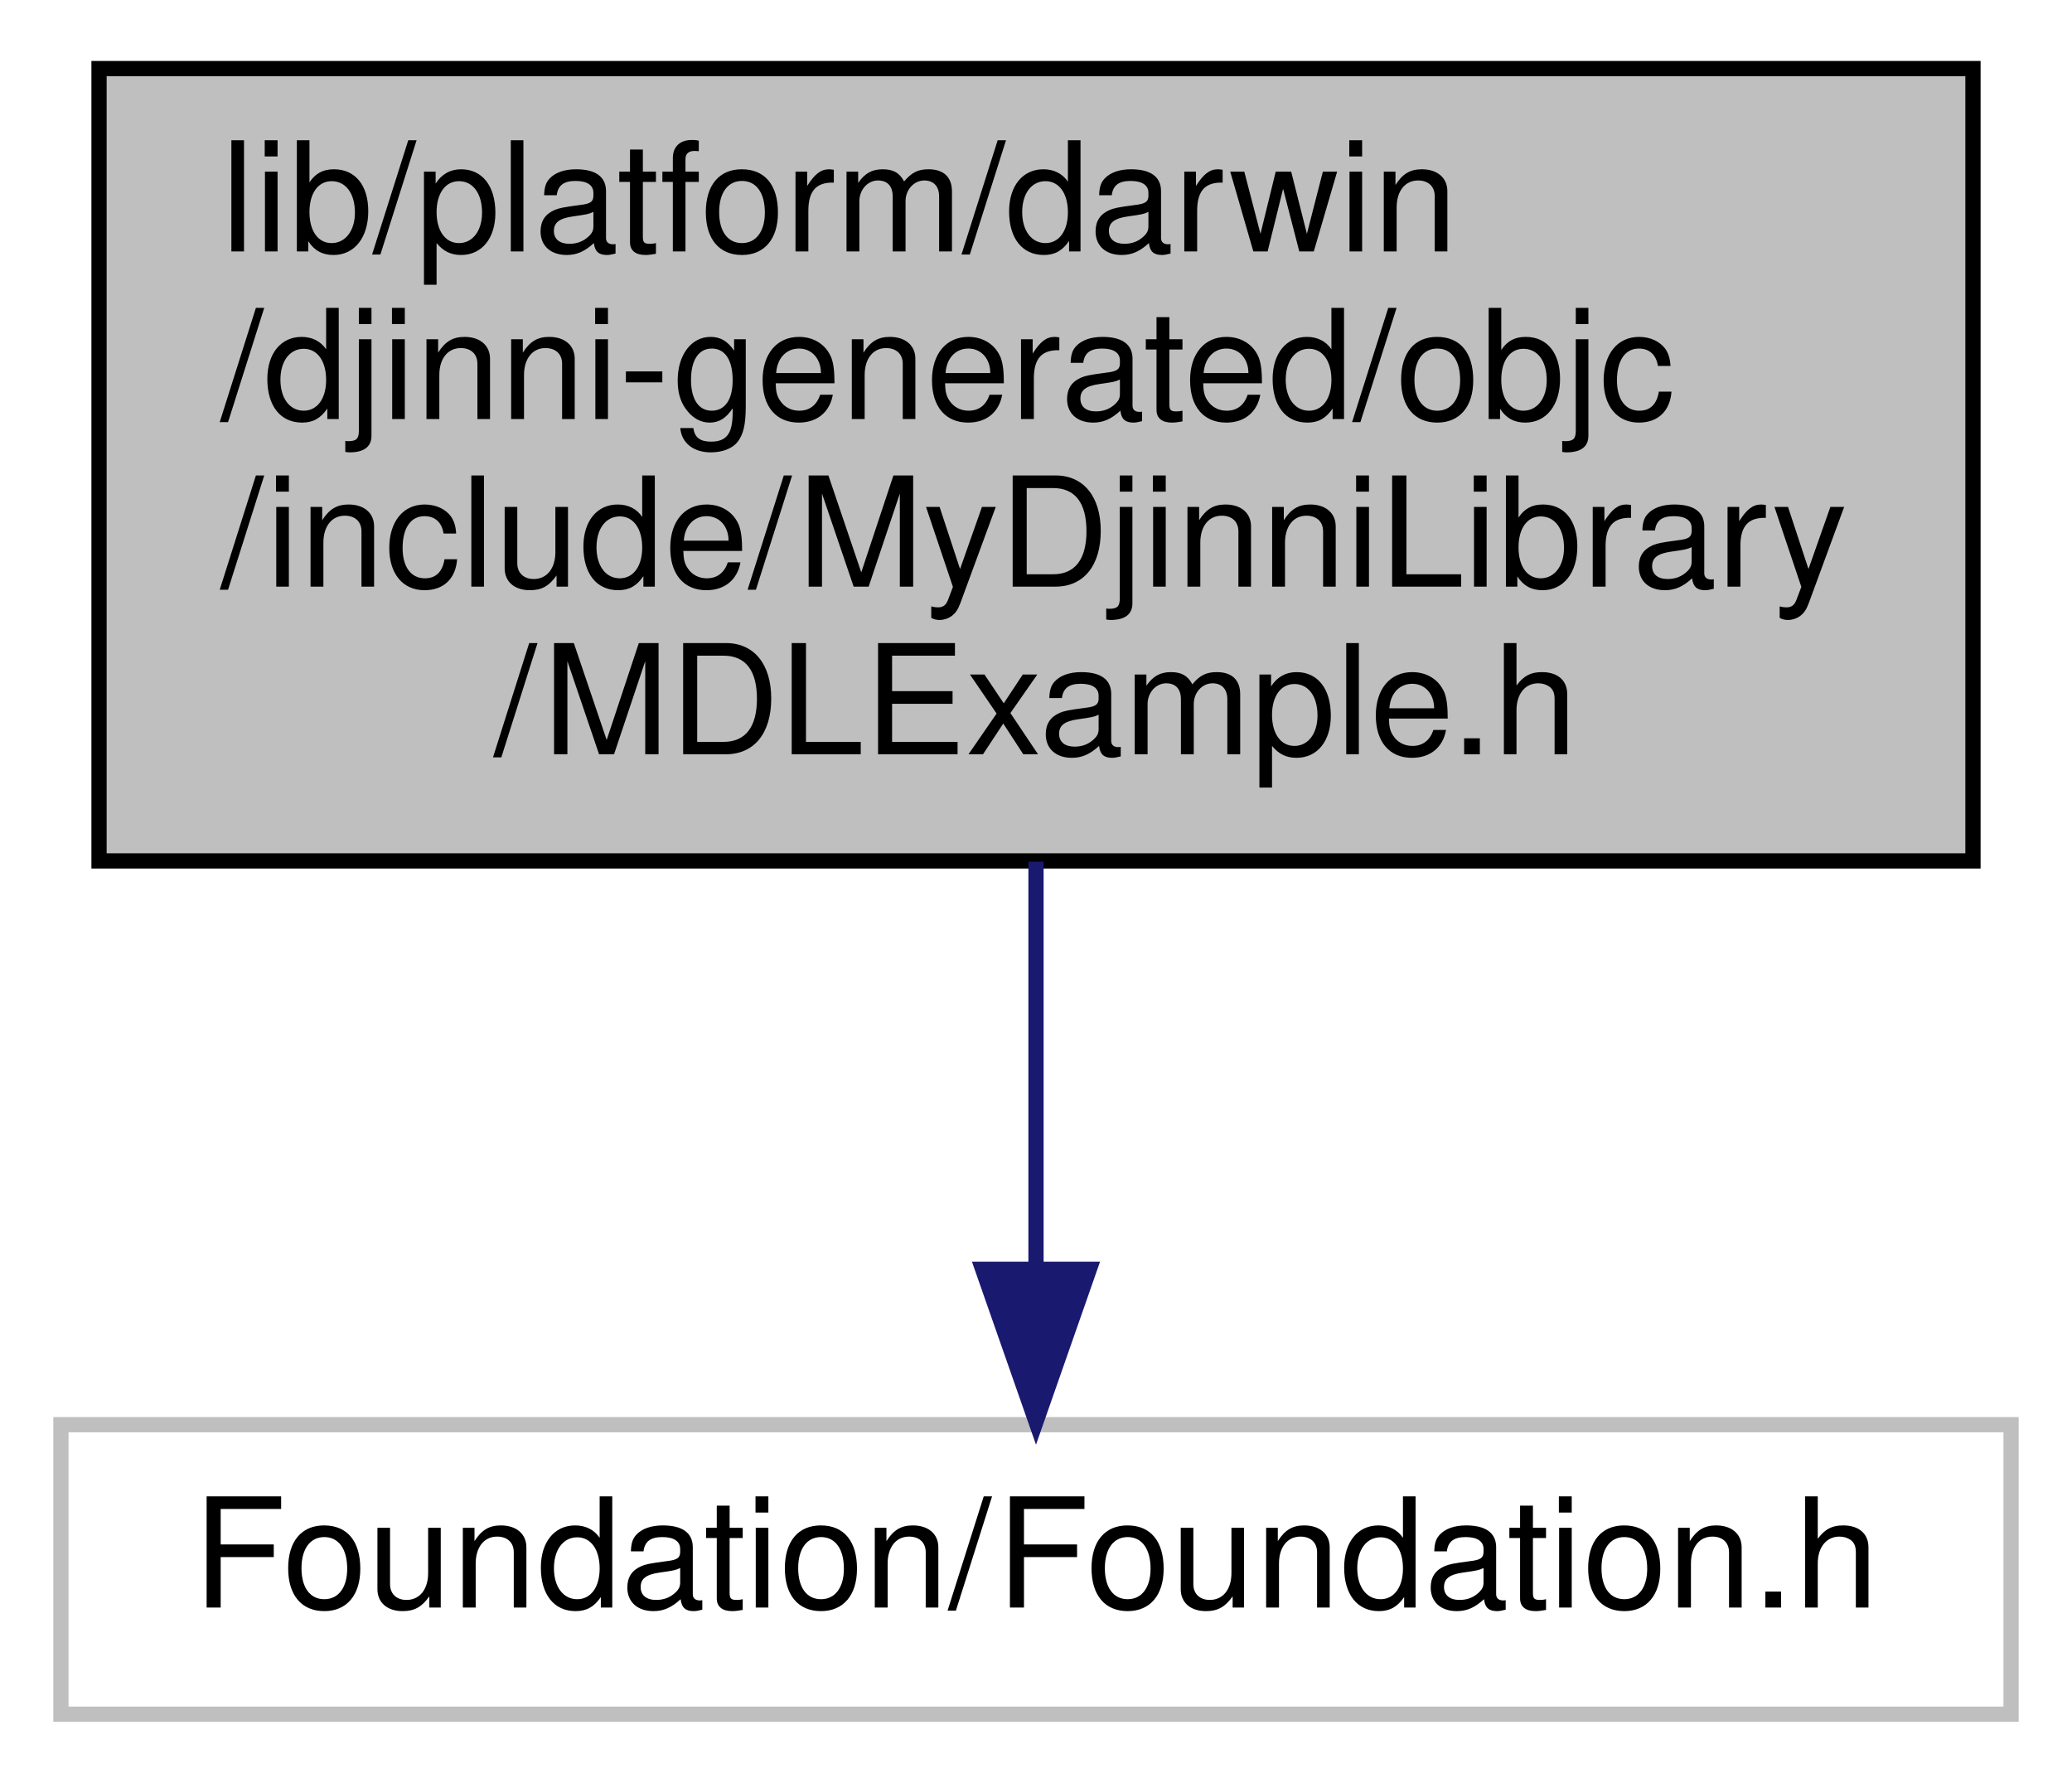
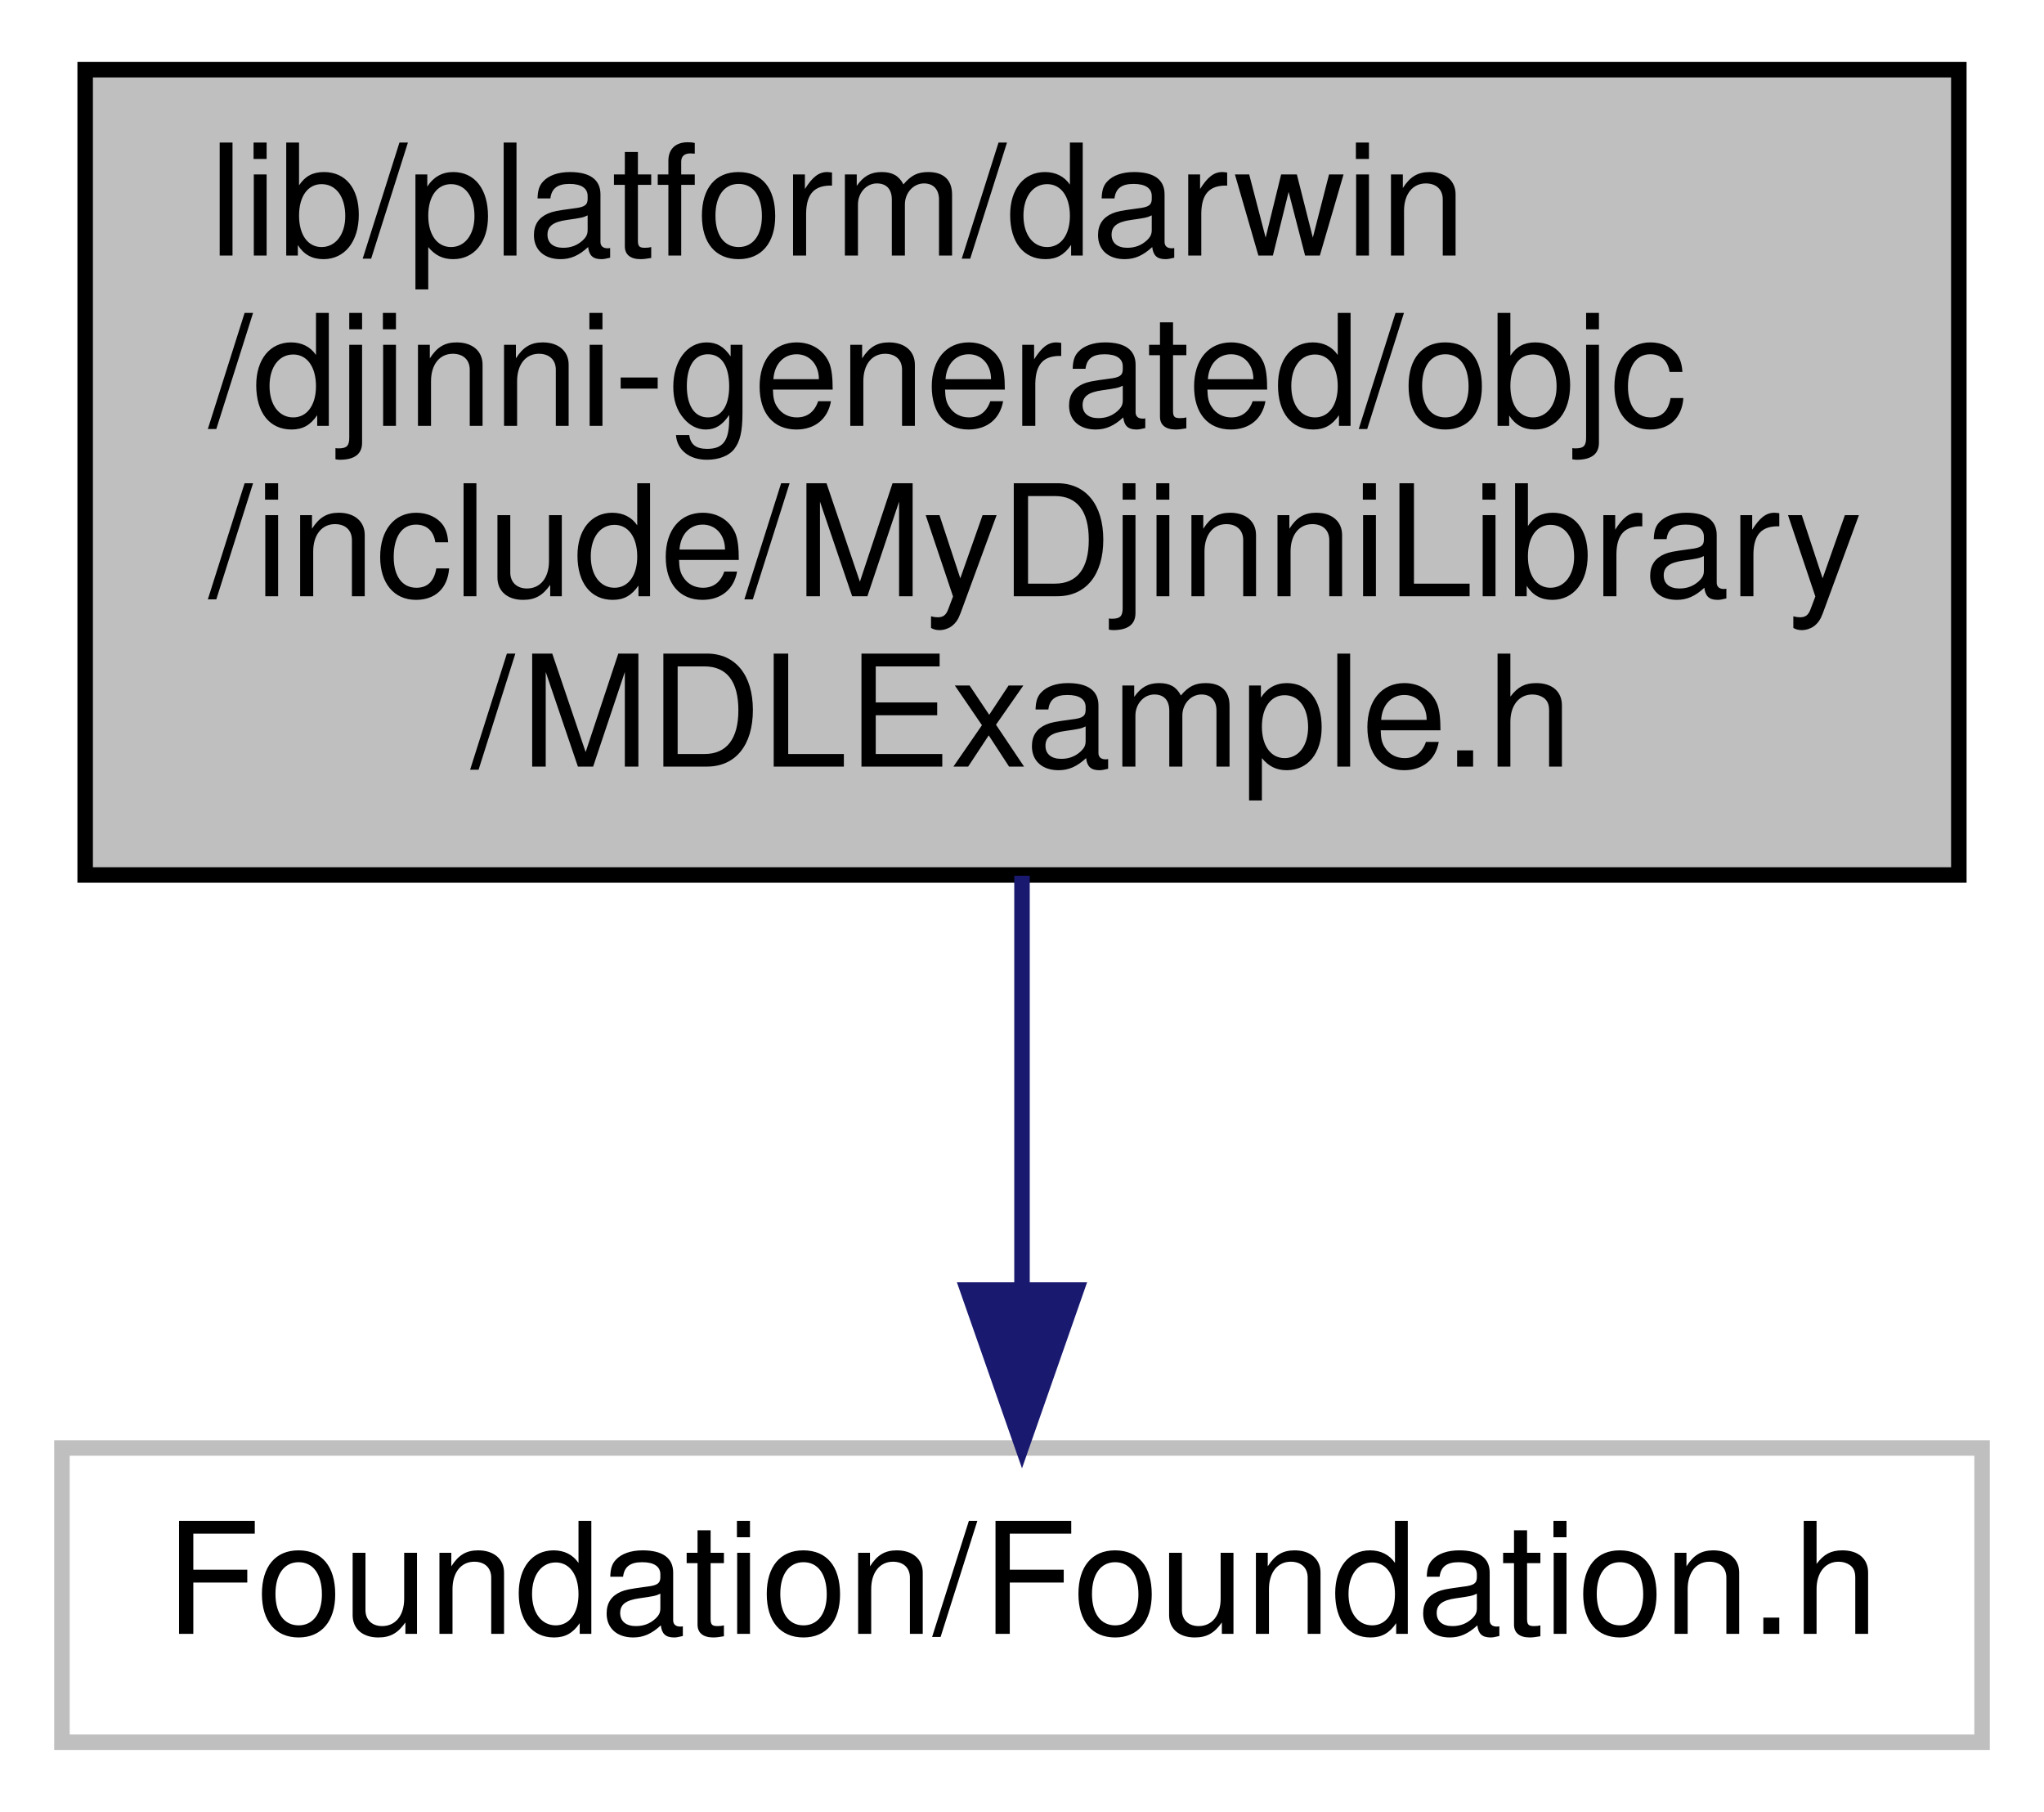
- <svg xmlns="http://www.w3.org/2000/svg" xmlns:xlink="http://www.w3.org/1999/xlink" width="136pt" height="117pt" viewBox="0.00 0.00 136.00 117.00">
+ <svg xmlns="http://www.w3.org/2000/svg" xmlns:xlink="http://www.w3.org/1999/xlink" width="132pt" height="117pt" viewBox="0.00 0.00 132.00 117.00">
  <g id="graph0" class="graph" transform="scale(1 1) rotate(0) translate(4 113)">
    <g id="node1" class="node">
      <g id="a_node1">
        <a xlink:title=" ">
-           <polygon fill="#bfbfbf" stroke="black" points="2.5,-56.5 2.5,-108.5 125.5,-108.5 125.5,-56.5 2.5,-56.5" />
-           <text text-anchor="start" x="10.5" y="-96.5" font-family="Helvetica,sans-Serif" font-size="10.00">lib/platform/darwin</text>
-           <text text-anchor="start" x="10.5" y="-85.5" font-family="Helvetica,sans-Serif" font-size="10.00">/djinni-generated/objc</text>
-           <text text-anchor="start" x="10.5" y="-74.5" font-family="Helvetica,sans-Serif" font-size="10.00">/include/MyDjinniLibrary</text>
-           <text text-anchor="middle" x="64" y="-63.5" font-family="Helvetica,sans-Serif" font-size="10.00">/MDLExample.h</text>
+           <polygon fill="#bfbfbf" stroke="black" points="1.5,-56.5 1.5,-108.5 122.5,-108.5 122.5,-56.5 1.5,-56.5" />
+           <text text-anchor="start" x="9.5" y="-96.5" font-family="Helvetica,sans-Serif" font-size="10.00">lib/platform/darwin</text>
+           <text text-anchor="start" x="9.5" y="-85.5" font-family="Helvetica,sans-Serif" font-size="10.00">/djinni-generated/objc</text>
+           <text text-anchor="start" x="9.5" y="-74.5" font-family="Helvetica,sans-Serif" font-size="10.00">/include/MyDjinniLibrary</text>
+           <text text-anchor="middle" x="62" y="-63.5" font-family="Helvetica,sans-Serif" font-size="10.00">/MDLExample.h</text>
        </a>
      </g>
    </g>
    <g id="node2" class="node">
      <g id="a_node2">
        <a xlink:title=" ">
-           <polygon fill="none" stroke="#bfbfbf" points="0,-0.5 0,-19.5 128,-19.5 128,-0.5 0,-0.5" />
-           <text text-anchor="middle" x="64" y="-7.5" font-family="Helvetica,sans-Serif" font-size="10.00">Foundation/Foundation.h</text>
+           <polygon fill="none" stroke="#bfbfbf" points="0,-0.5 0,-19.5 124,-19.5 124,-0.5 0,-0.5" />
+           <text text-anchor="middle" x="62" y="-7.5" font-family="Helvetica,sans-Serif" font-size="10.00">Foundation/Foundation.h</text>
        </a>
      </g>
    </g>
    <g id="edge1" class="edge">
-       <path fill="none" stroke="midnightblue" d="M64,-56.45C64,-47.73 64,-38.1 64,-29.96" />
-       <polygon fill="midnightblue" stroke="midnightblue" points="67.5,-29.7 64,-19.7 60.5,-29.7 67.5,-29.7" />
+       <path fill="none" stroke="midnightblue" d="M62,-56.45C62,-47.73 62,-38.1 62,-29.96" />
+       <polygon fill="midnightblue" stroke="midnightblue" points="65.5,-29.7 62,-19.7 58.5,-29.7 65.5,-29.7" />
    </g>
  </g>
</svg>
